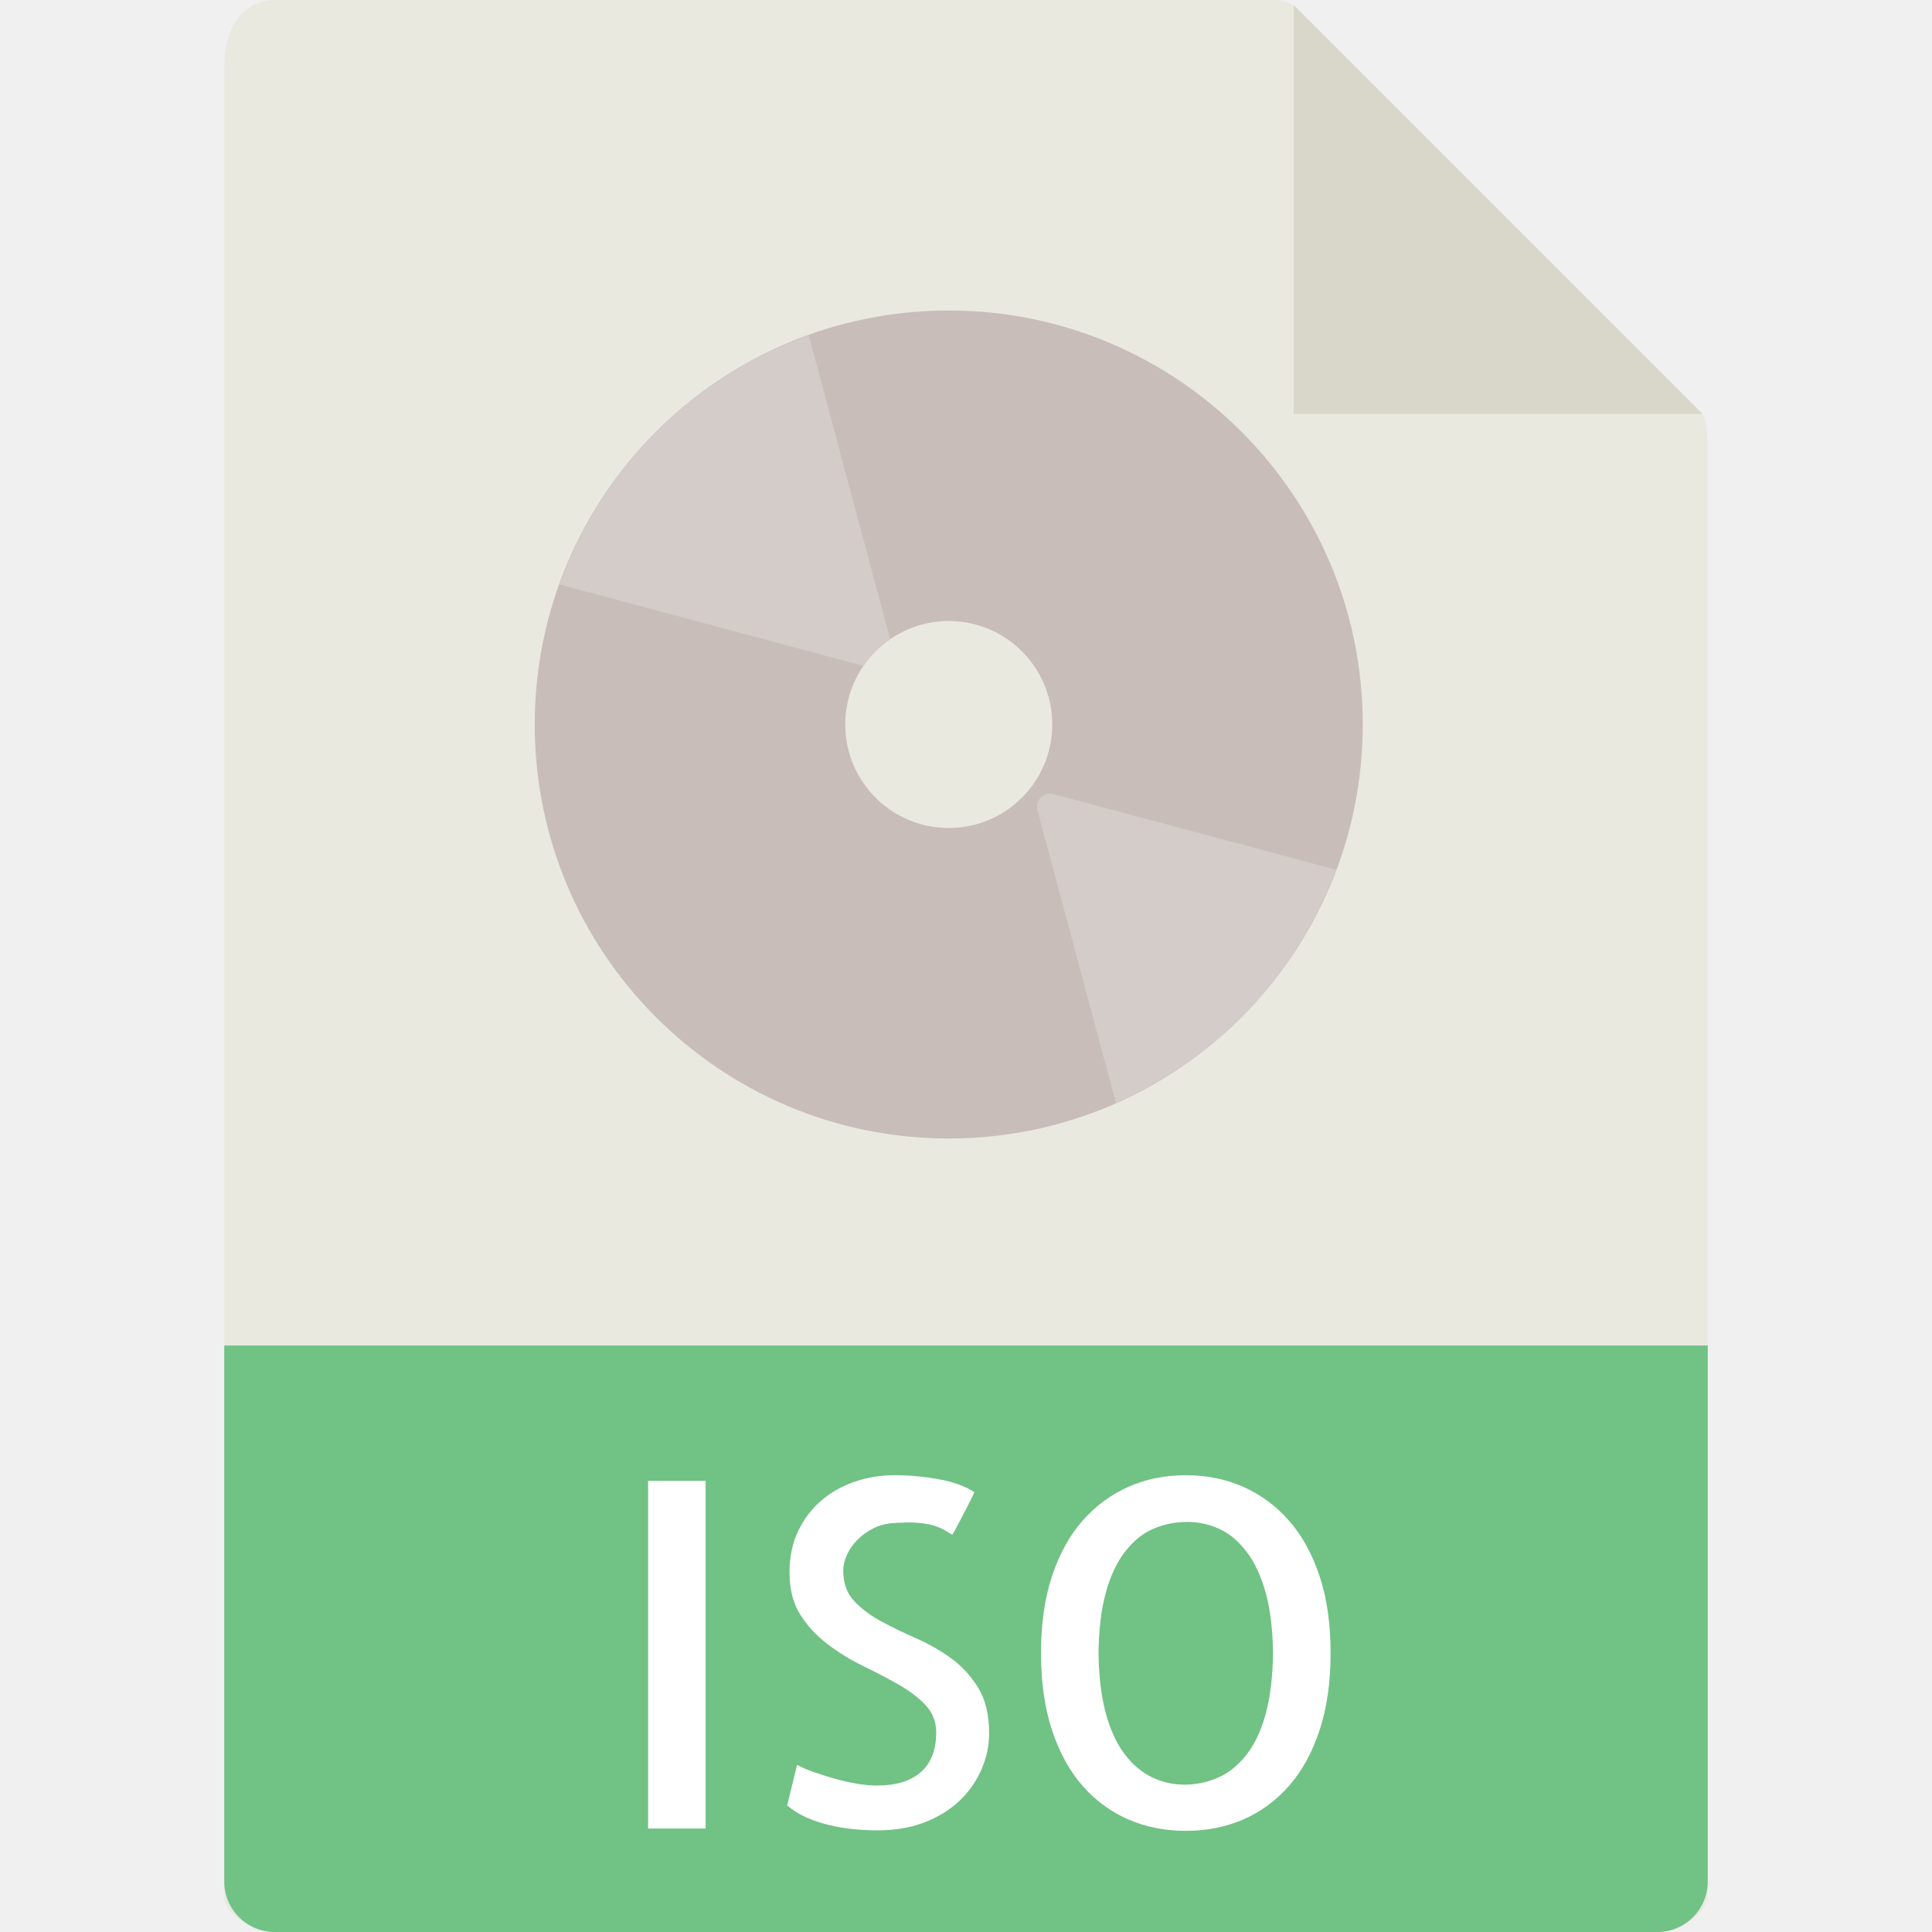
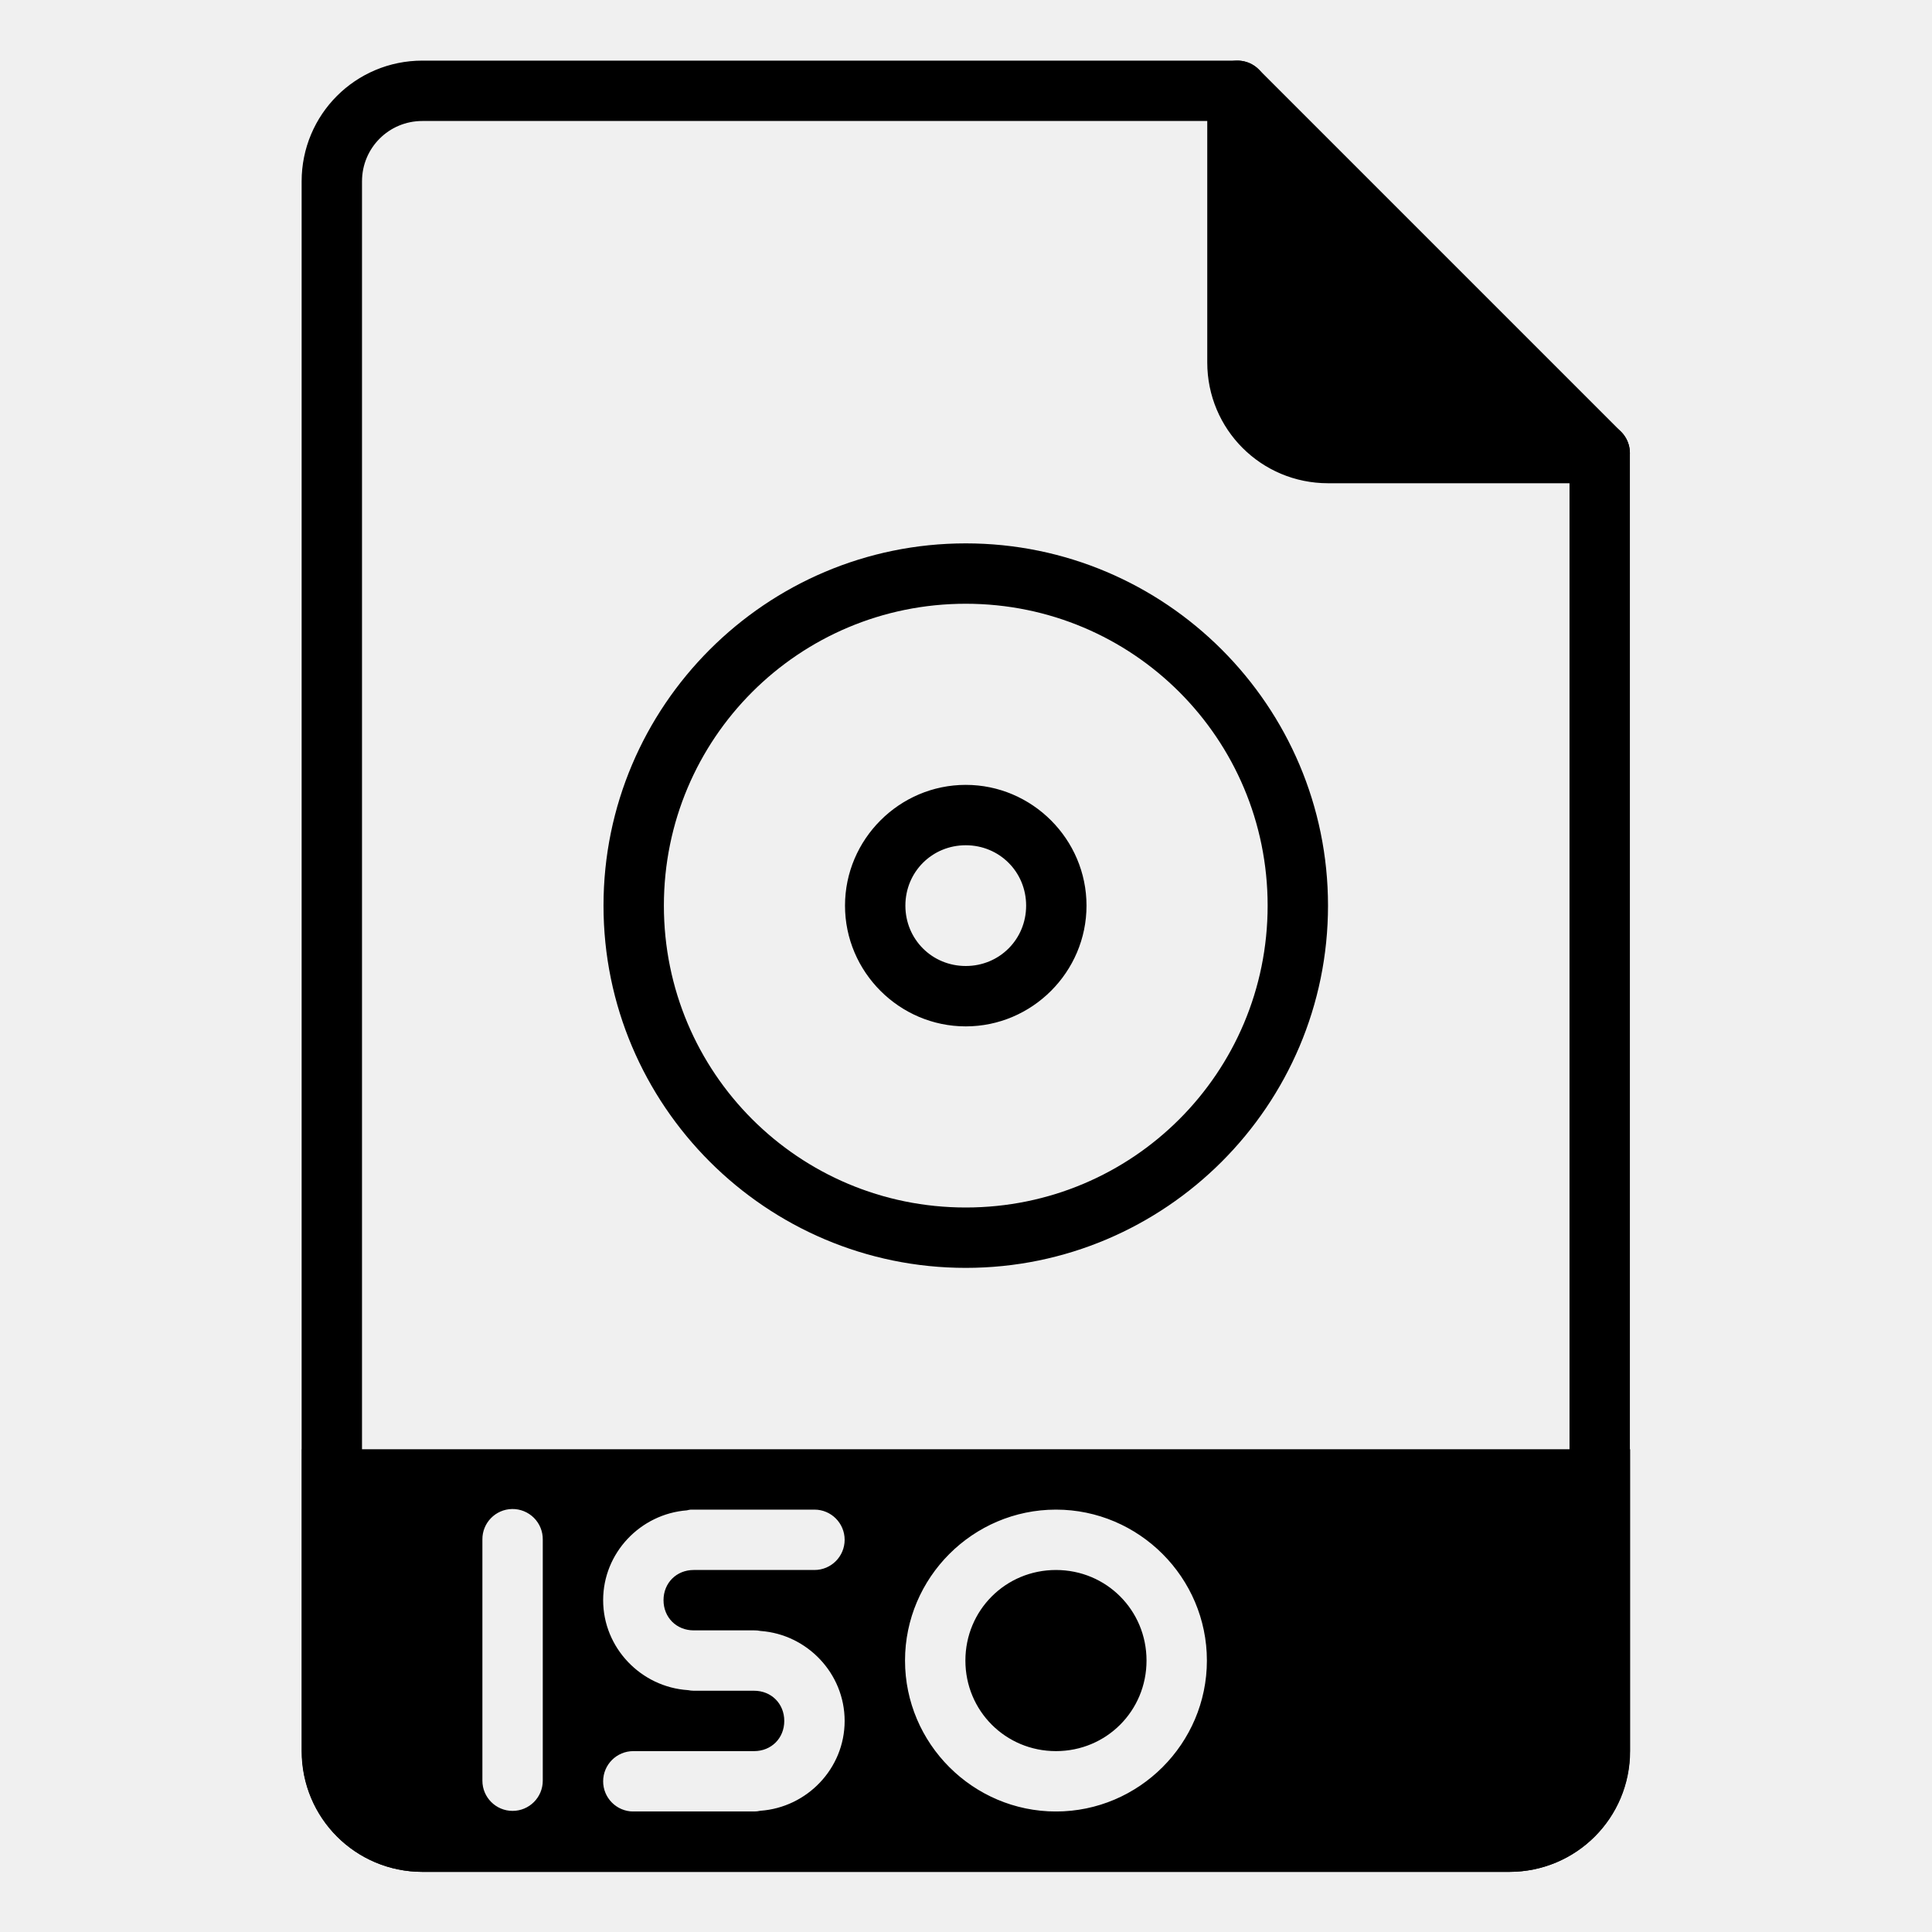
- <svg xmlns="http://www.w3.org/2000/svg" version="1.1" id="Capa_1" x="0px" y="0px" viewBox="0 0 56 56" style="enable-background:new 0 0 56 56;" xml:space="preserve">
-   <g>
-     <path style="fill:#E9E9E0;" d="M36.985,0H7.963C7.155,0,6.5,0.655,6.5,1.926V55c0,0.345,0.655,1,1.463,1h40.074   c0.808,0,1.463-0.655,1.463-1V12.978c0-0.696-0.093-0.92-0.257-1.085L37.607,0.257C37.442,0.093,37.218,0,36.985,0z" />
-     <polygon style="fill:#D9D7CA;" points="37.5,0.151 37.5,12 49.349,12  " />
-     <path style="fill:#71C285;" d="M48.037,56H7.963C7.155,56,6.5,55.345,6.5,54.537V39h43v15.537C49.5,55.345,48.845,56,48.037,56z" />
-     <g>
-       <path style="fill:#FFFFFF;" d="M20.453,53h-1.668V42.924h1.668V53z" />
-       <path style="fill:#FFFFFF;" d="M28.67,50.238c0,0.364-0.075,0.718-0.226,1.06s-0.362,0.643-0.636,0.902s-0.611,0.467-1.012,0.622    c-0.401,0.155-0.857,0.232-1.367,0.232c-0.219,0-0.444-0.012-0.677-0.034s-0.468-0.062-0.704-0.116    c-0.237-0.055-0.463-0.13-0.677-0.226s-0.399-0.212-0.554-0.349l0.287-1.176c0.127,0.073,0.289,0.144,0.485,0.212    s0.398,0.132,0.608,0.191c0.209,0.06,0.419,0.107,0.629,0.144c0.209,0.036,0.405,0.055,0.588,0.055c0.556,0,0.982-0.13,1.278-0.39    s0.444-0.645,0.444-1.155c0-0.31-0.105-0.574-0.314-0.793c-0.21-0.219-0.472-0.417-0.786-0.595s-0.654-0.355-1.019-0.533    c-0.365-0.178-0.707-0.388-1.025-0.629c-0.319-0.241-0.584-0.526-0.793-0.854c-0.21-0.328-0.314-0.738-0.314-1.23    c0-0.446,0.082-0.843,0.246-1.189s0.385-0.641,0.663-0.882s0.602-0.426,0.971-0.554s0.759-0.191,1.169-0.191    c0.419,0,0.843,0.039,1.271,0.116c0.428,0.077,0.774,0.203,1.039,0.376c-0.055,0.118-0.119,0.248-0.191,0.39    c-0.073,0.142-0.142,0.273-0.205,0.396c-0.064,0.123-0.119,0.226-0.164,0.308c-0.046,0.082-0.073,0.128-0.082,0.137    c-0.055-0.027-0.116-0.063-0.185-0.109s-0.167-0.091-0.294-0.137c-0.128-0.046-0.297-0.077-0.506-0.096    c-0.21-0.019-0.479-0.014-0.807,0.014c-0.183,0.019-0.355,0.07-0.52,0.157s-0.311,0.193-0.438,0.321    c-0.128,0.128-0.229,0.271-0.301,0.431c-0.073,0.159-0.109,0.313-0.109,0.458c0,0.364,0.104,0.658,0.314,0.882    c0.209,0.224,0.469,0.419,0.779,0.588c0.31,0.169,0.646,0.333,1.012,0.492c0.364,0.159,0.704,0.354,1.019,0.581    s0.576,0.513,0.786,0.854C28.564,49.261,28.67,49.7,28.67,50.238z" />
-       <path style="fill:#FFFFFF;" d="M38.568,47.914c0,0.848-0.107,1.595-0.321,2.242s-0.511,1.185-0.889,1.613s-0.82,0.752-1.326,0.971    s-1.06,0.328-1.661,0.328s-1.155-0.109-1.661-0.328s-0.948-0.542-1.326-0.971s-0.675-0.966-0.889-1.613s-0.321-1.395-0.321-2.242    s0.107-1.593,0.321-2.235s0.511-1.178,0.889-1.606s0.82-0.754,1.326-0.978s1.06-0.335,1.661-0.335s1.155,0.111,1.661,0.335    s0.948,0.549,1.326,0.978s0.675,0.964,0.889,1.606S38.568,47.066,38.568,47.914z M34.33,51.729c0.337,0,0.658-0.066,0.964-0.198    s0.579-0.349,0.82-0.649s0.431-0.695,0.567-1.183s0.209-1.082,0.219-1.784c-0.01-0.684-0.08-1.265-0.212-1.743    s-0.314-0.873-0.547-1.183s-0.497-0.533-0.793-0.67s-0.608-0.205-0.937-0.205c-0.338,0-0.658,0.063-0.964,0.191    s-0.579,0.344-0.82,0.649s-0.431,0.699-0.567,1.183s-0.21,1.075-0.219,1.777c0.009,0.684,0.08,1.267,0.212,1.75    s0.314,0.877,0.547,1.183s0.497,0.528,0.793,0.67S34.002,51.729,34.33,51.729z" />
-     </g>
-     <circle style="fill:#C8BDB8;" cx="27.5" cy="21" r="12" />
-     <circle style="fill:#E9E9E0;" cx="27.5" cy="21" r="3" />
-     <path style="fill:#D3CCC9;" d="M25.379,18.879c0.132-0.132,0.276-0.245,0.425-0.347l-2.361-8.813   c-1.615,0.579-3.134,1.503-4.427,2.796c-1.294,1.293-2.217,2.812-2.796,4.427l8.813,2.361   C25.134,19.155,25.247,19.011,25.379,18.879z" />
-     <path style="fill:#D3CCC9;" d="M30.071,23.486l2.273,8.483c1.32-0.582,2.56-1.402,3.641-2.484c1.253-1.253,2.16-2.717,2.743-4.275   l-8.188-2.194C30.255,22.939,29.994,23.2,30.071,23.486z" />
+ <svg xmlns="http://www.w3.org/2000/svg" width="32" height="32" viewBox="0 0 32 32">
+   <g transform="translate(0 -1020.362)">
+     <path fill="none" stroke="#000" stroke-linecap="round" stroke-linejoin="round" d="m 26.496,1027.866 0,21.5 c 0,0.831 -0.669,1.5 -1.5,1.5 l -18,0 c -0.831,0 -1.5,-0.669 -1.5,-1.5 l 0,-26 c 0,-0.831 0.669,-1.5 1.5,-1.5 l 13.5,0 z" />
+     <path d="M 5 24.004 L 5 26.004 L 5 28.004 L 5 29.004 C 5 30.112 5.892 31.004 7 31.004 L 25 31.004 C 26.108 31.004 27 30.112 27 29.004 L 27 28.004 L 27 26.004 L 27 24.004 L 25 24.004 L 7 24.004 L 5 24.004 z M 8.482 24.994 A 0.5 0.5 0 0 1 8.99 25.5 L 8.99 29.494 A 0.5 0.5 0 1 1 7.99 29.494 L 7.99 25.5 A 0.5 0.5 0 0 1 8.482 24.994 z M 11.439 25.004 A 0.5 0.5 0 0 1 11.49 25.004 A 0.5 0.5 0 0 1 11.525 25.004 L 13.49 25.004 A 0.5 0.5 0 1 1 13.49 26.004 L 11.49 26.004 C 11.205 26.004 10.99 26.218 10.99 26.504 C 10.99 26.79 11.205 27.004 11.49 27.004 A 0.5 0.5 0 0 1 11.525 27.004 L 12.49 27.004 A 0.5 0.5 0 0 1 12.598 27.014 C 13.37 27.07 13.99 27.718 13.99 28.504 C 13.99 29.291 13.368 29.937 12.594 29.992 A 0.5 0.5 0 0 1 12.49 30.004 L 10.49 30.004 A 0.5 0.5 0 1 1 10.49 29.004 L 12.49 29.004 C 12.776 29.004 12.99 28.79 12.99 28.504 C 12.99 28.218 12.776 28.004 12.49 28.004 L 11.49 28.004 A 0.5 0.5 0 0 1 11.396 27.994 C 10.618 27.944 9.99 27.294 9.99 26.504 C 9.99 25.72 10.607 25.076 11.377 25.016 A 0.5 0.5 0 0 1 11.439 25.004 z M 17.49 25.004 C 18.865 25.004 19.99 26.129 19.99 27.504 C 19.99 28.879 18.865 30.004 17.49 30.004 C 16.115 30.004 14.99 28.879 14.99 27.504 C 14.99 26.129 16.115 25.004 17.49 25.004 z M 17.49 26.004 C 16.656 26.004 15.99 26.67 15.99 27.504 C 15.99 28.338 16.656 29.004 17.49 29.004 C 18.325 29.004 18.99 28.338 18.99 27.504 C 18.99 26.67 18.325 26.004 17.49 26.004 z " transform="translate(0 1020.362)" />
+     <path stroke="#000" stroke-linecap="round" stroke-linejoin="round" d="m 26.496,1027.866 -4.5,0 c -0.831,0 -1.5,-0.669 -1.5,-1.5 l 0,-4.5" />
+     <path style="line-height:normal;text-indent:0;text-align:start;text-decoration-line:none;text-decoration-style:solid;text-decoration-color:#000;text-transform:none;block-progression:tb;isolation:auto;mix-blend-mode:normal" d="m 15.996,1029.362 c -3.308,0 -6,2.692 -6,6 0,3.308 2.692,6 6,6 3.308,0 6,-2.692 6,-6 0,-3.308 -2.692,-6 -6,-6 z m 0,1 c 2.767,0 5,2.233 5,5 0,2.767 -2.233,5 -5,5 -2.767,0 -5,-2.233 -5,-5 0,-2.767 2.233,-5 5,-5 z m 0,3 c -1.099,0 -2,0.901 -2,2 0,1.099 0.901,2 2,2 1.099,0 2,-0.901 2,-2 0,-1.099 -0.901,-2 -2,-2 z m 0,1 c 0.558,0 1,0.442 1,1 0,0.558 -0.442,1 -1,1 -0.558,0 -1,-0.442 -1,-1 0,-0.558 0.442,-1 1,-1 z" color="#000" font-family="sans-serif" font-weight="400" overflow="visible" white-space="normal" />
  </g>
-   <g>
- </g>
-   <g>
- </g>
-   <g>
- </g>
-   <g>
- </g>
-   <g>
- </g>
-   <g>
- </g>
-   <g>
- </g>
-   <g>
- </g>
-   <g>
- </g>
-   <g>
- </g>
-   <g>
- </g>
-   <g>
- </g>
-   <g>
- </g>
-   <g>
- </g>
-   <g>
- </g>
</svg>
